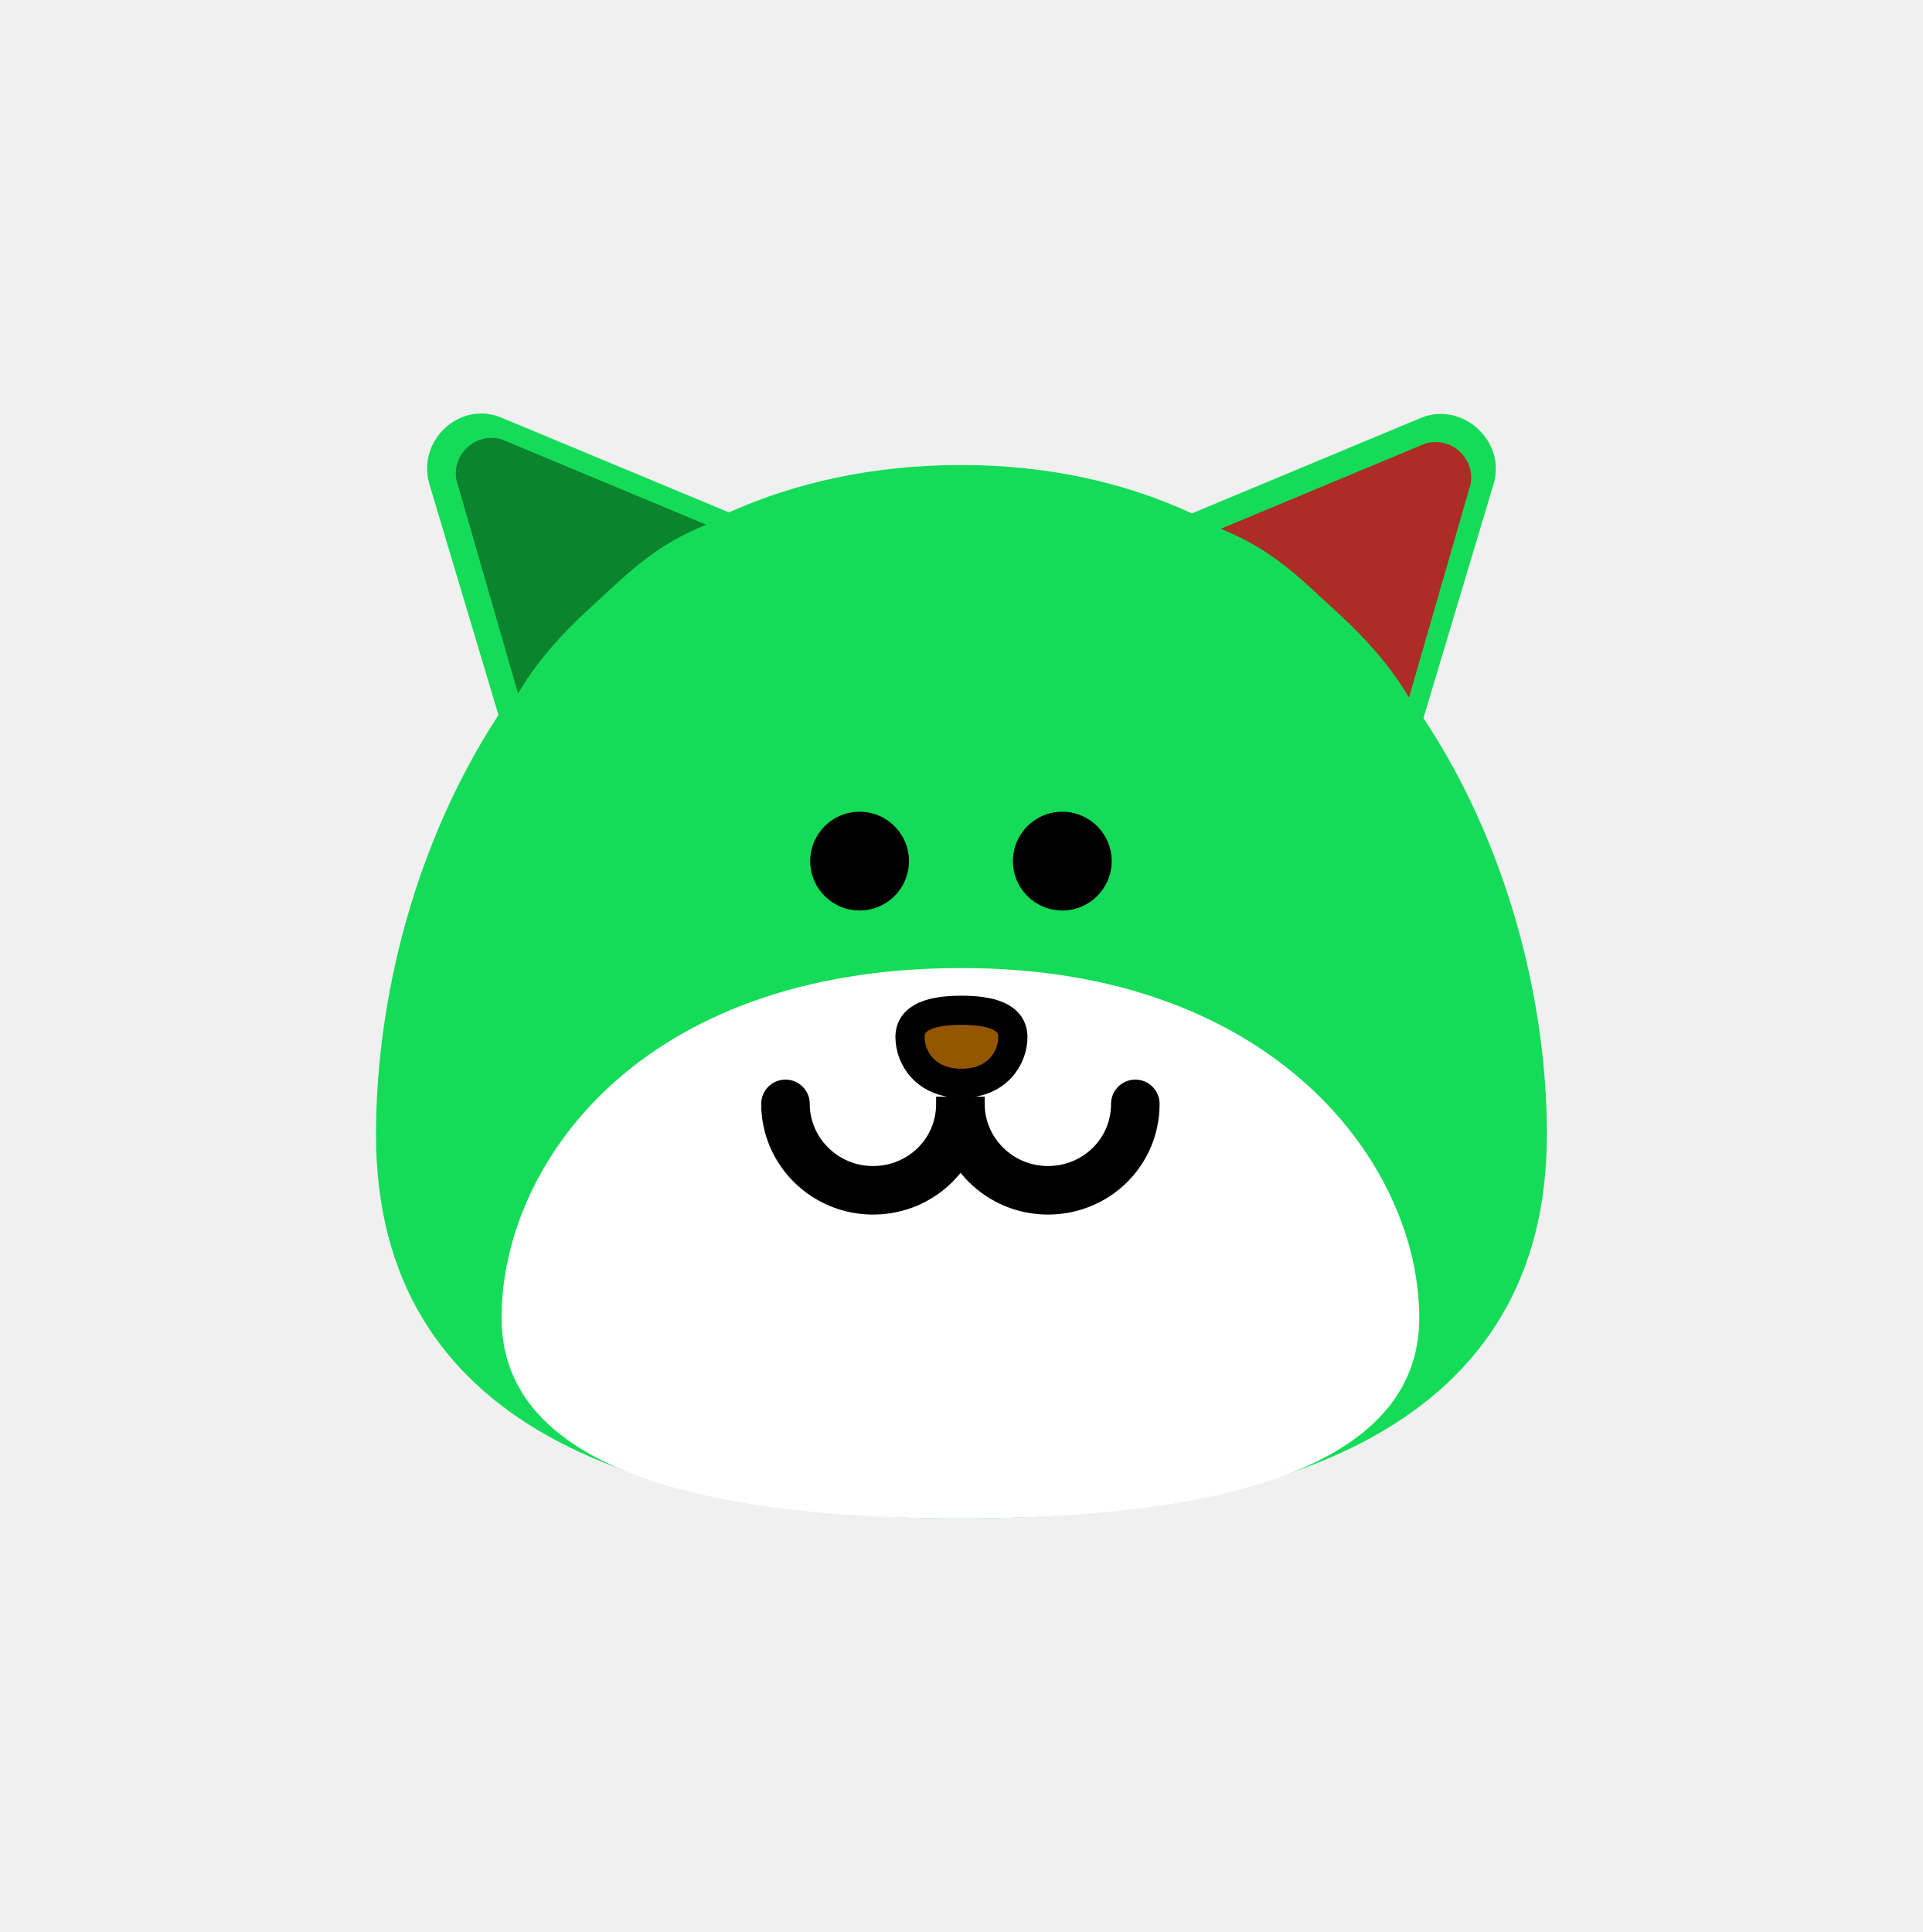
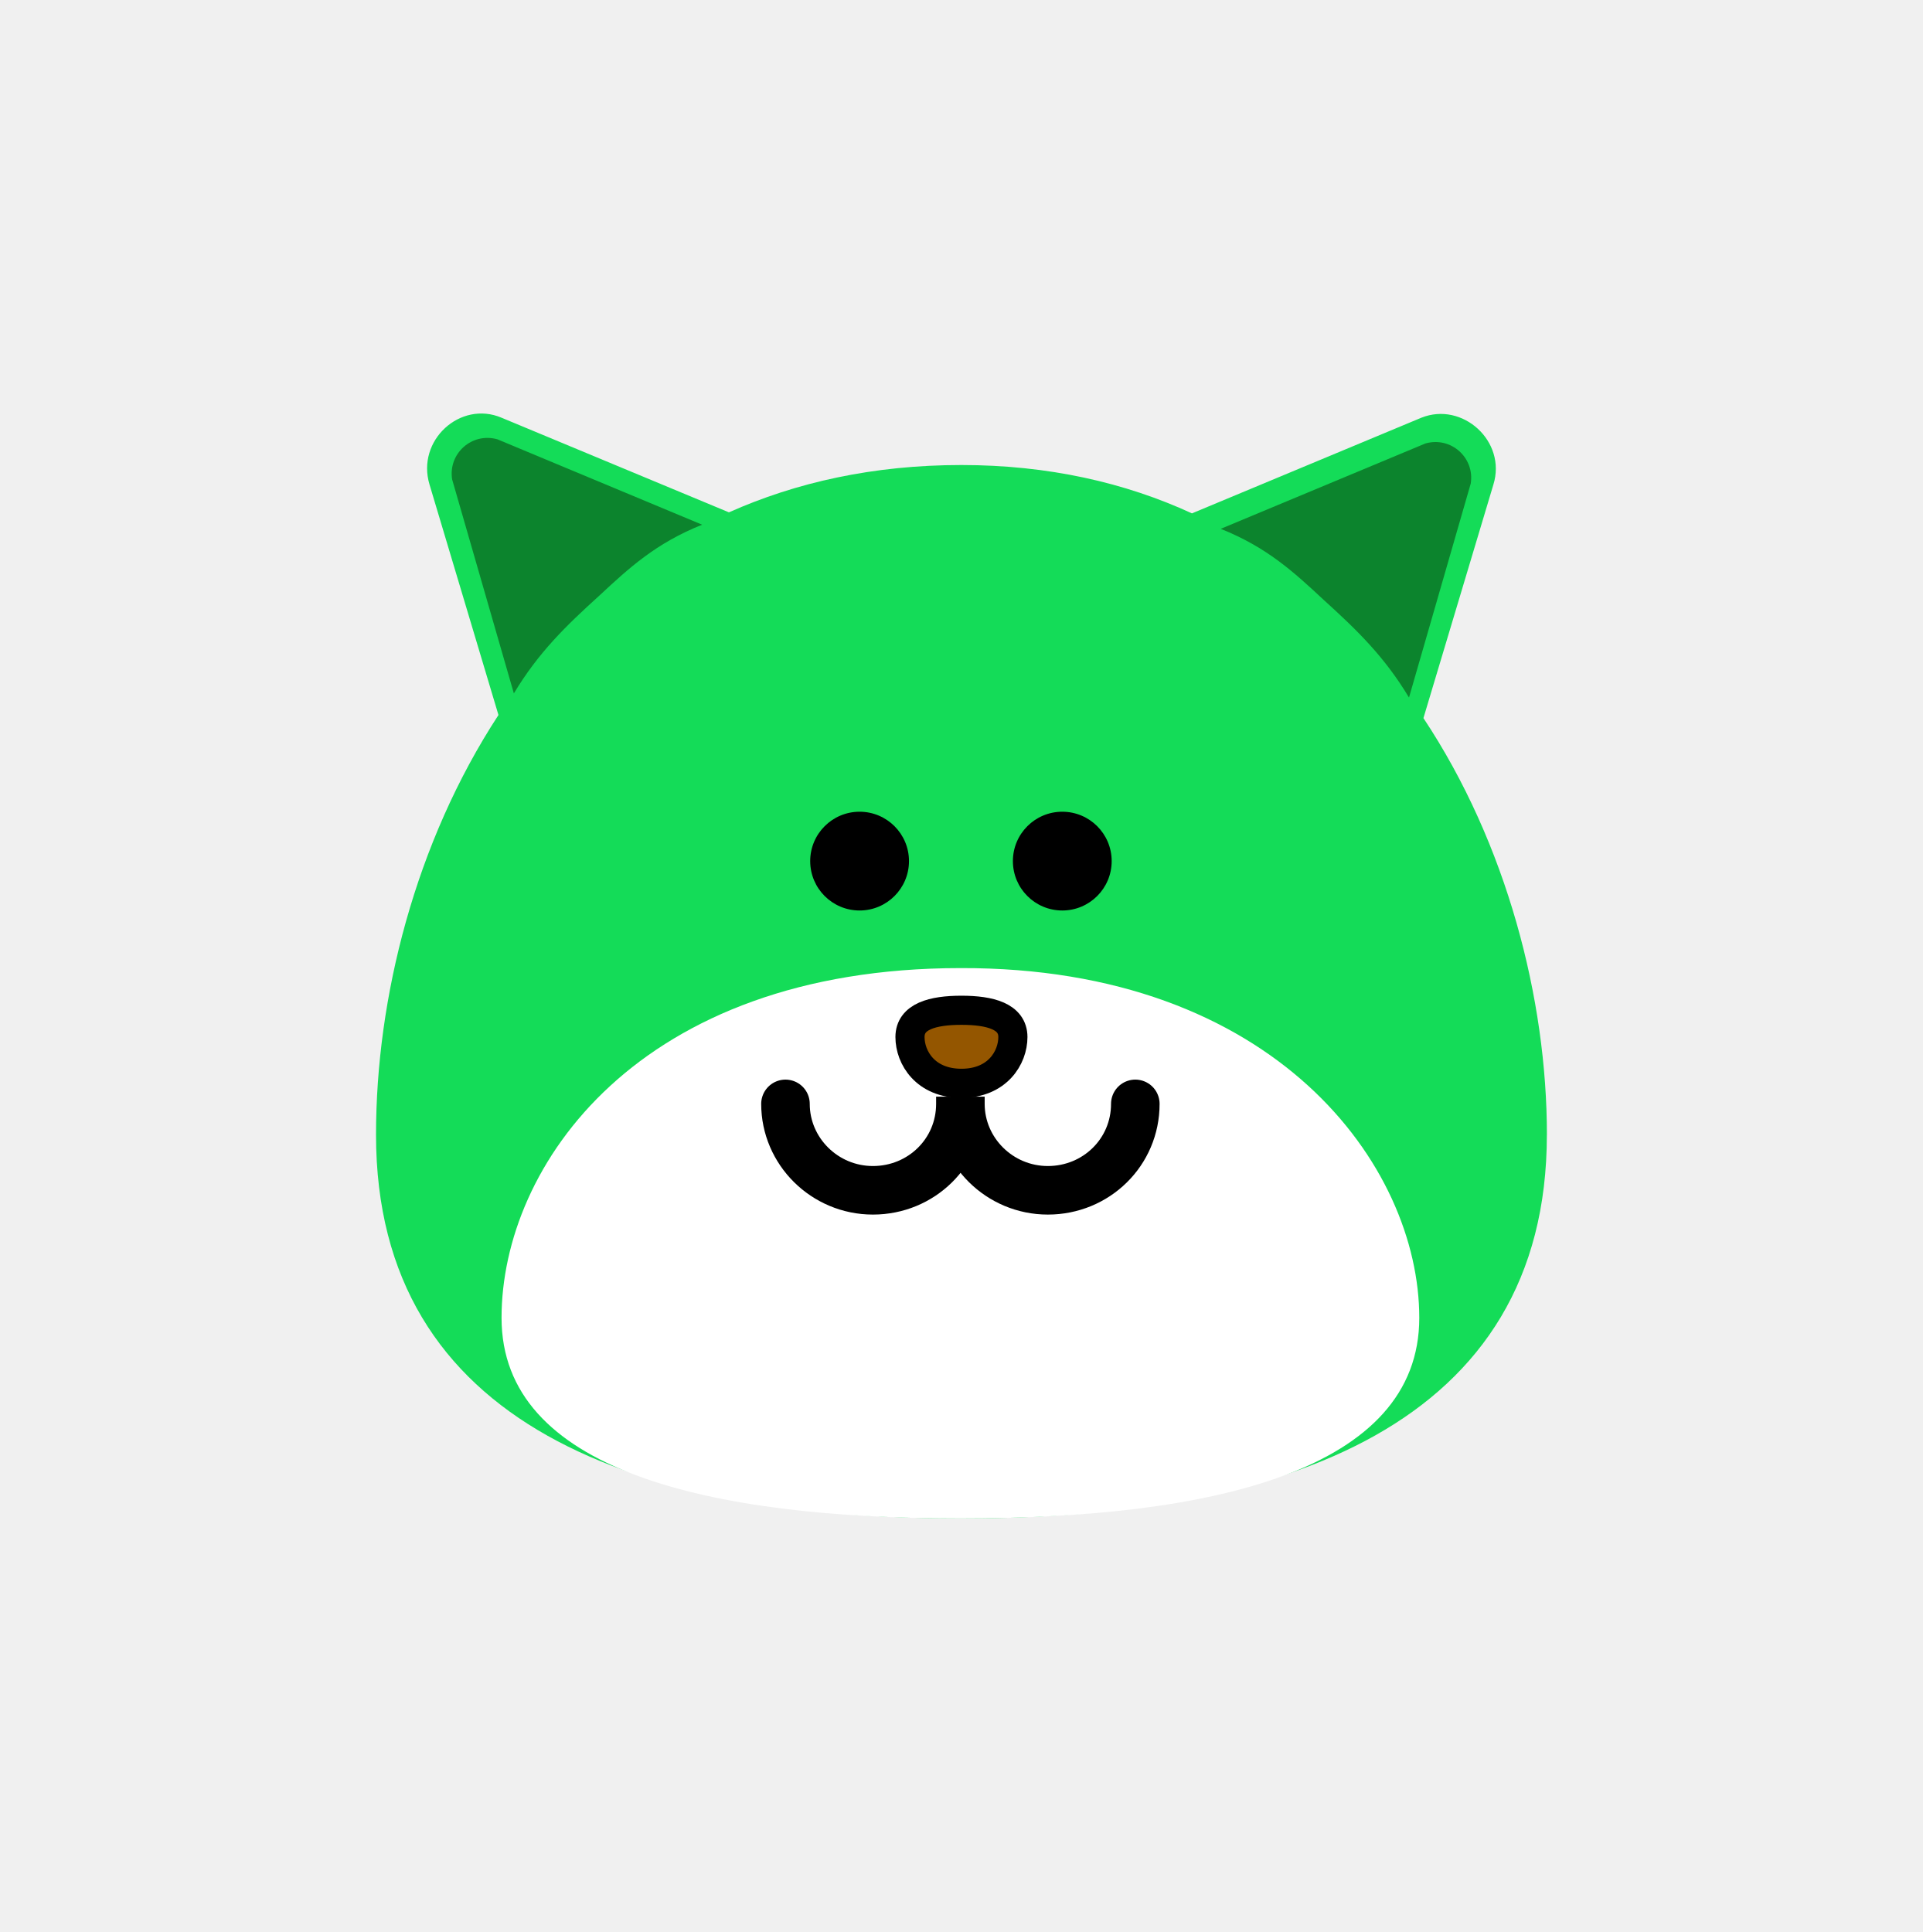
<svg xmlns="http://www.w3.org/2000/svg" version="1.1" width="99.002" height="99.485" viewBox="0,0,99.002,99.485">
  <g transform="translate(-190.4992,-130.2576)">
    <g data-paper-data="{&quot;isPaintingLayer&quot;:true}" fill-rule="nonzero" stroke-linejoin="miter" stroke-miterlimit="10" stroke-dasharray="" stroke-dashoffset="0" style="mix-blend-mode: normal">
      <path d="M270.141,188.689c0,14.938 -13.508,19.759 -30.141,19.759c-16.633,0 -30.141,-4.767 -30.141,-19.759c0,-7.045 2.013,-15.044 6.304,-21.613l-3.549,-11.866c-0.689,-2.278 1.589,-4.344 3.708,-3.443l11.707,4.873c3.443,-1.536 7.416,-2.437 11.972,-2.437c4.45,0 8.423,0.901 11.866,2.49l11.813,-4.926c2.119,-0.848 4.397,1.218 3.708,3.443l-3.602,12.025c4.291,6.463 6.357,14.461 6.357,21.454z" fill="#14dc58" stroke="none" stroke-width="1" stroke-linecap="butt" />
      <path d="M263.572,198.118c0,7.84 -10.594,10.33 -23.625,10.33c-13.031,0 -23.625,-2.49 -23.625,-10.33c0,-7.84 7.045,-18.01 23.625,-18.01c16.209,-0.053 23.625,10.171 23.625,18.01z" fill="#ffffff" stroke="none" stroke-width="1" stroke-linecap="butt" />
      <path d="M237.351,183.657c0,-1.059 1.165,-1.377 2.649,-1.377c1.483,0 2.649,0.318 2.649,1.377c0,1.059 -0.795,2.384 -2.649,2.384c-1.854,0 -2.649,-1.324 -2.649,-2.384z" fill="#945600" stroke="#000000" stroke-width="1.5" stroke-linecap="butt" />
      <path d="M248.952,187.1c0,2.49 -2.013,4.45 -4.503,4.45c-2.49,0 -4.503,-2.013 -4.503,-4.45c0,-0.106 0,-0.106 0,-0.106c0,-0.159 0,-0.265 0,-0.265c0,0 0,0.106 0,0.265c0,0 0,0 0,0.106c0,2.49 -2.013,4.45 -4.503,4.45c-2.49,0 -4.503,-2.013 -4.503,-4.45" fill="none" stroke="#000000" stroke-width="2.5" stroke-linecap="round" />
      <path d="M232.213,174.599c0,-1.404 1.138,-2.543 2.543,-2.543c1.404,0 2.543,1.138 2.543,2.543c0,1.404 -1.138,2.543 -2.543,2.543c-1.404,0 -2.543,-1.138 -2.543,-2.543z" fill="#000000" stroke="none" stroke-width="1" stroke-linecap="butt" />
      <path d="M242.649,174.599c0,-1.404 1.138,-2.543 2.543,-2.543c1.404,0 2.543,1.138 2.543,2.543c0,1.404 -1.138,2.543 -2.543,2.543c-1.404,0 -2.543,-1.138 -2.543,-2.543z" fill="#000000" stroke="none" stroke-width="1" stroke-linecap="butt" />
-       <path d="M221.566,160.931c-1.695,1.536 -3.125,2.913 -4.397,5.032l-3.178,-11.018c-0.212,-1.324 1.006,-2.437 2.331,-2.066l10.541,4.397c-2.384,0.954 -3.761,2.225 -5.297,3.655z" fill="#0c842d" stroke="none" stroke-width="1" stroke-linecap="butt" />
-       <path d="M253.349,157.489l10.541,-4.397c1.324,-0.371 2.543,0.742 2.331,2.066l-3.178,11.018c-1.271,-2.119 -2.702,-3.496 -4.397,-5.032c-1.536,-1.43 -2.913,-2.702 -5.297,-3.655z" fill="#ad2d26" stroke="none" stroke-width="1" stroke-linecap="butt" />
+       <path d="M221.353,160.931c-1.695,1.536 -3.125,2.913 -4.397,5.032l-3.178,-11.018c-0.212,-1.324 1.006,-2.437 2.331,-2.066l10.541,4.397c-2.384,0.954 -3.761,2.225 -5.297,3.655z" fill="#0c842d" stroke="none" stroke-width="1" stroke-linecap="butt" />
+       <path d="M253.349,157.489l10.541,-4.397c1.324,-0.371 2.543,0.742 2.331,2.066l-3.178,11.018c-1.271,-2.119 -2.702,-3.496 -4.397,-5.032c-1.536,-1.43 -2.913,-2.702 -5.297,-3.655z" fill="#0c842d" stroke="none" stroke-width="1" stroke-linecap="butt" />
      <path d="M190.499,229.742v-99.485h99.002v99.485z" fill="none" stroke="#ff0000" stroke-width="0" stroke-linecap="butt" />
    </g>
  </g>
</svg>
